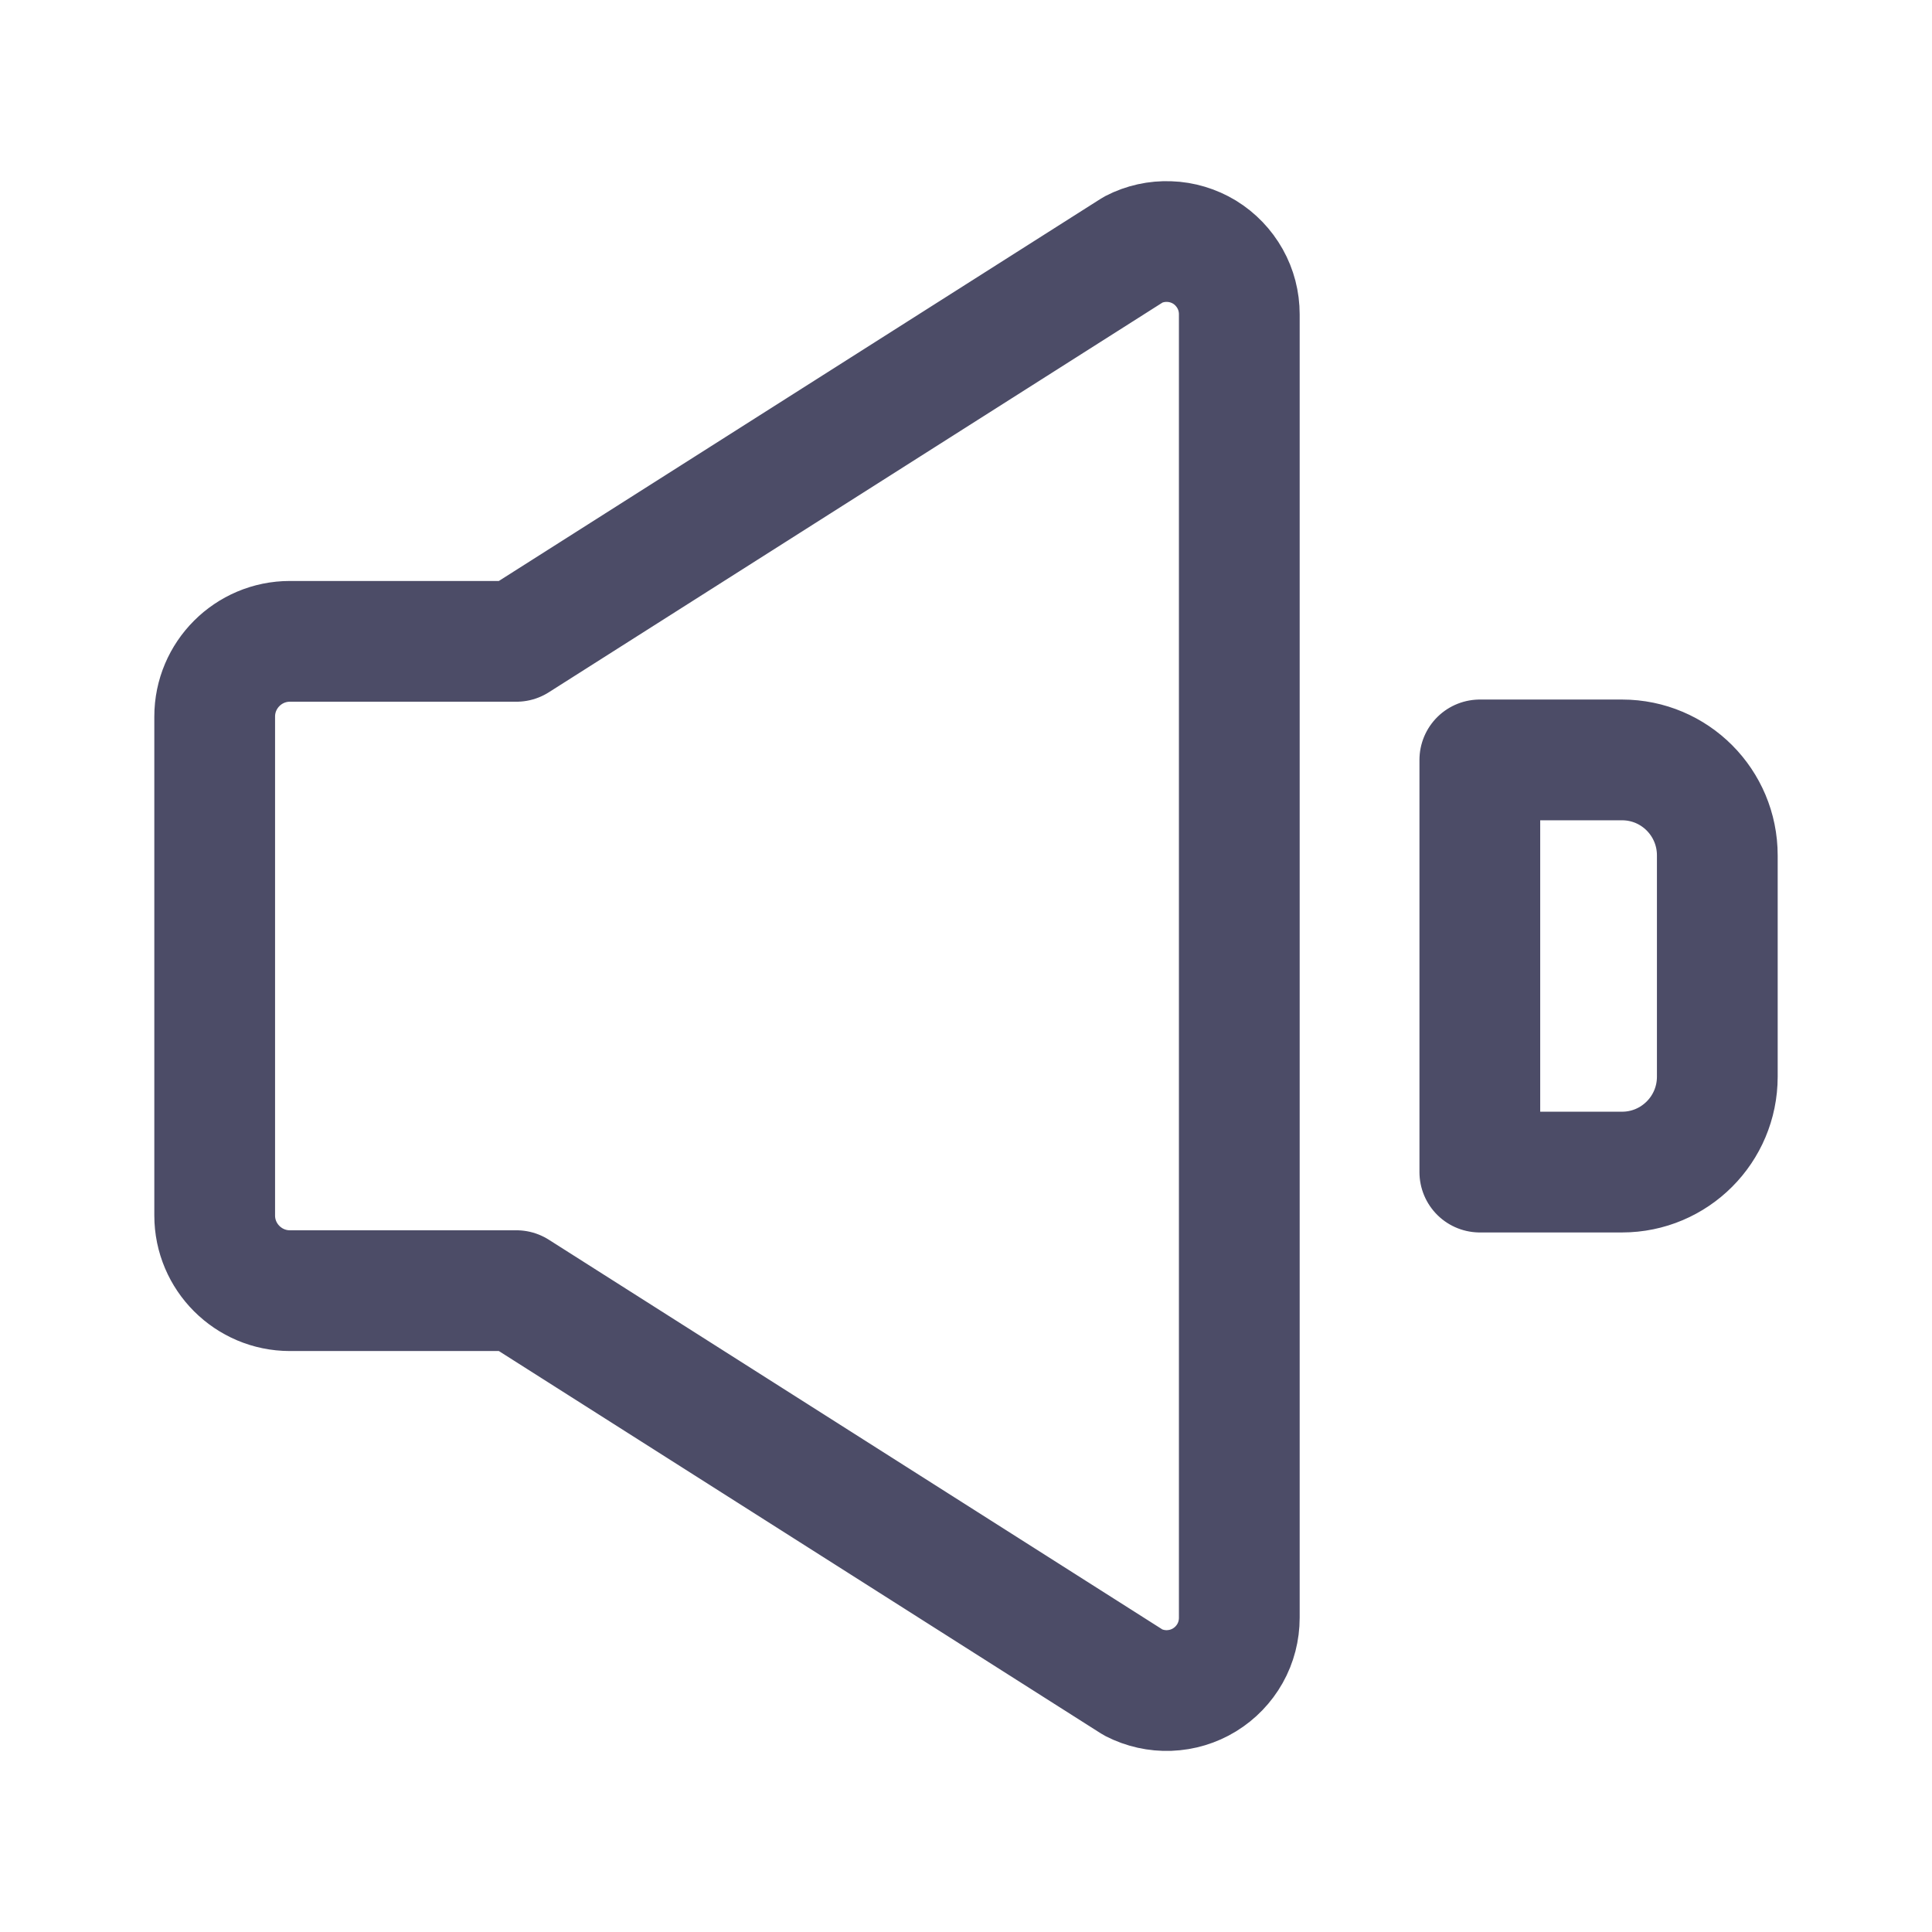
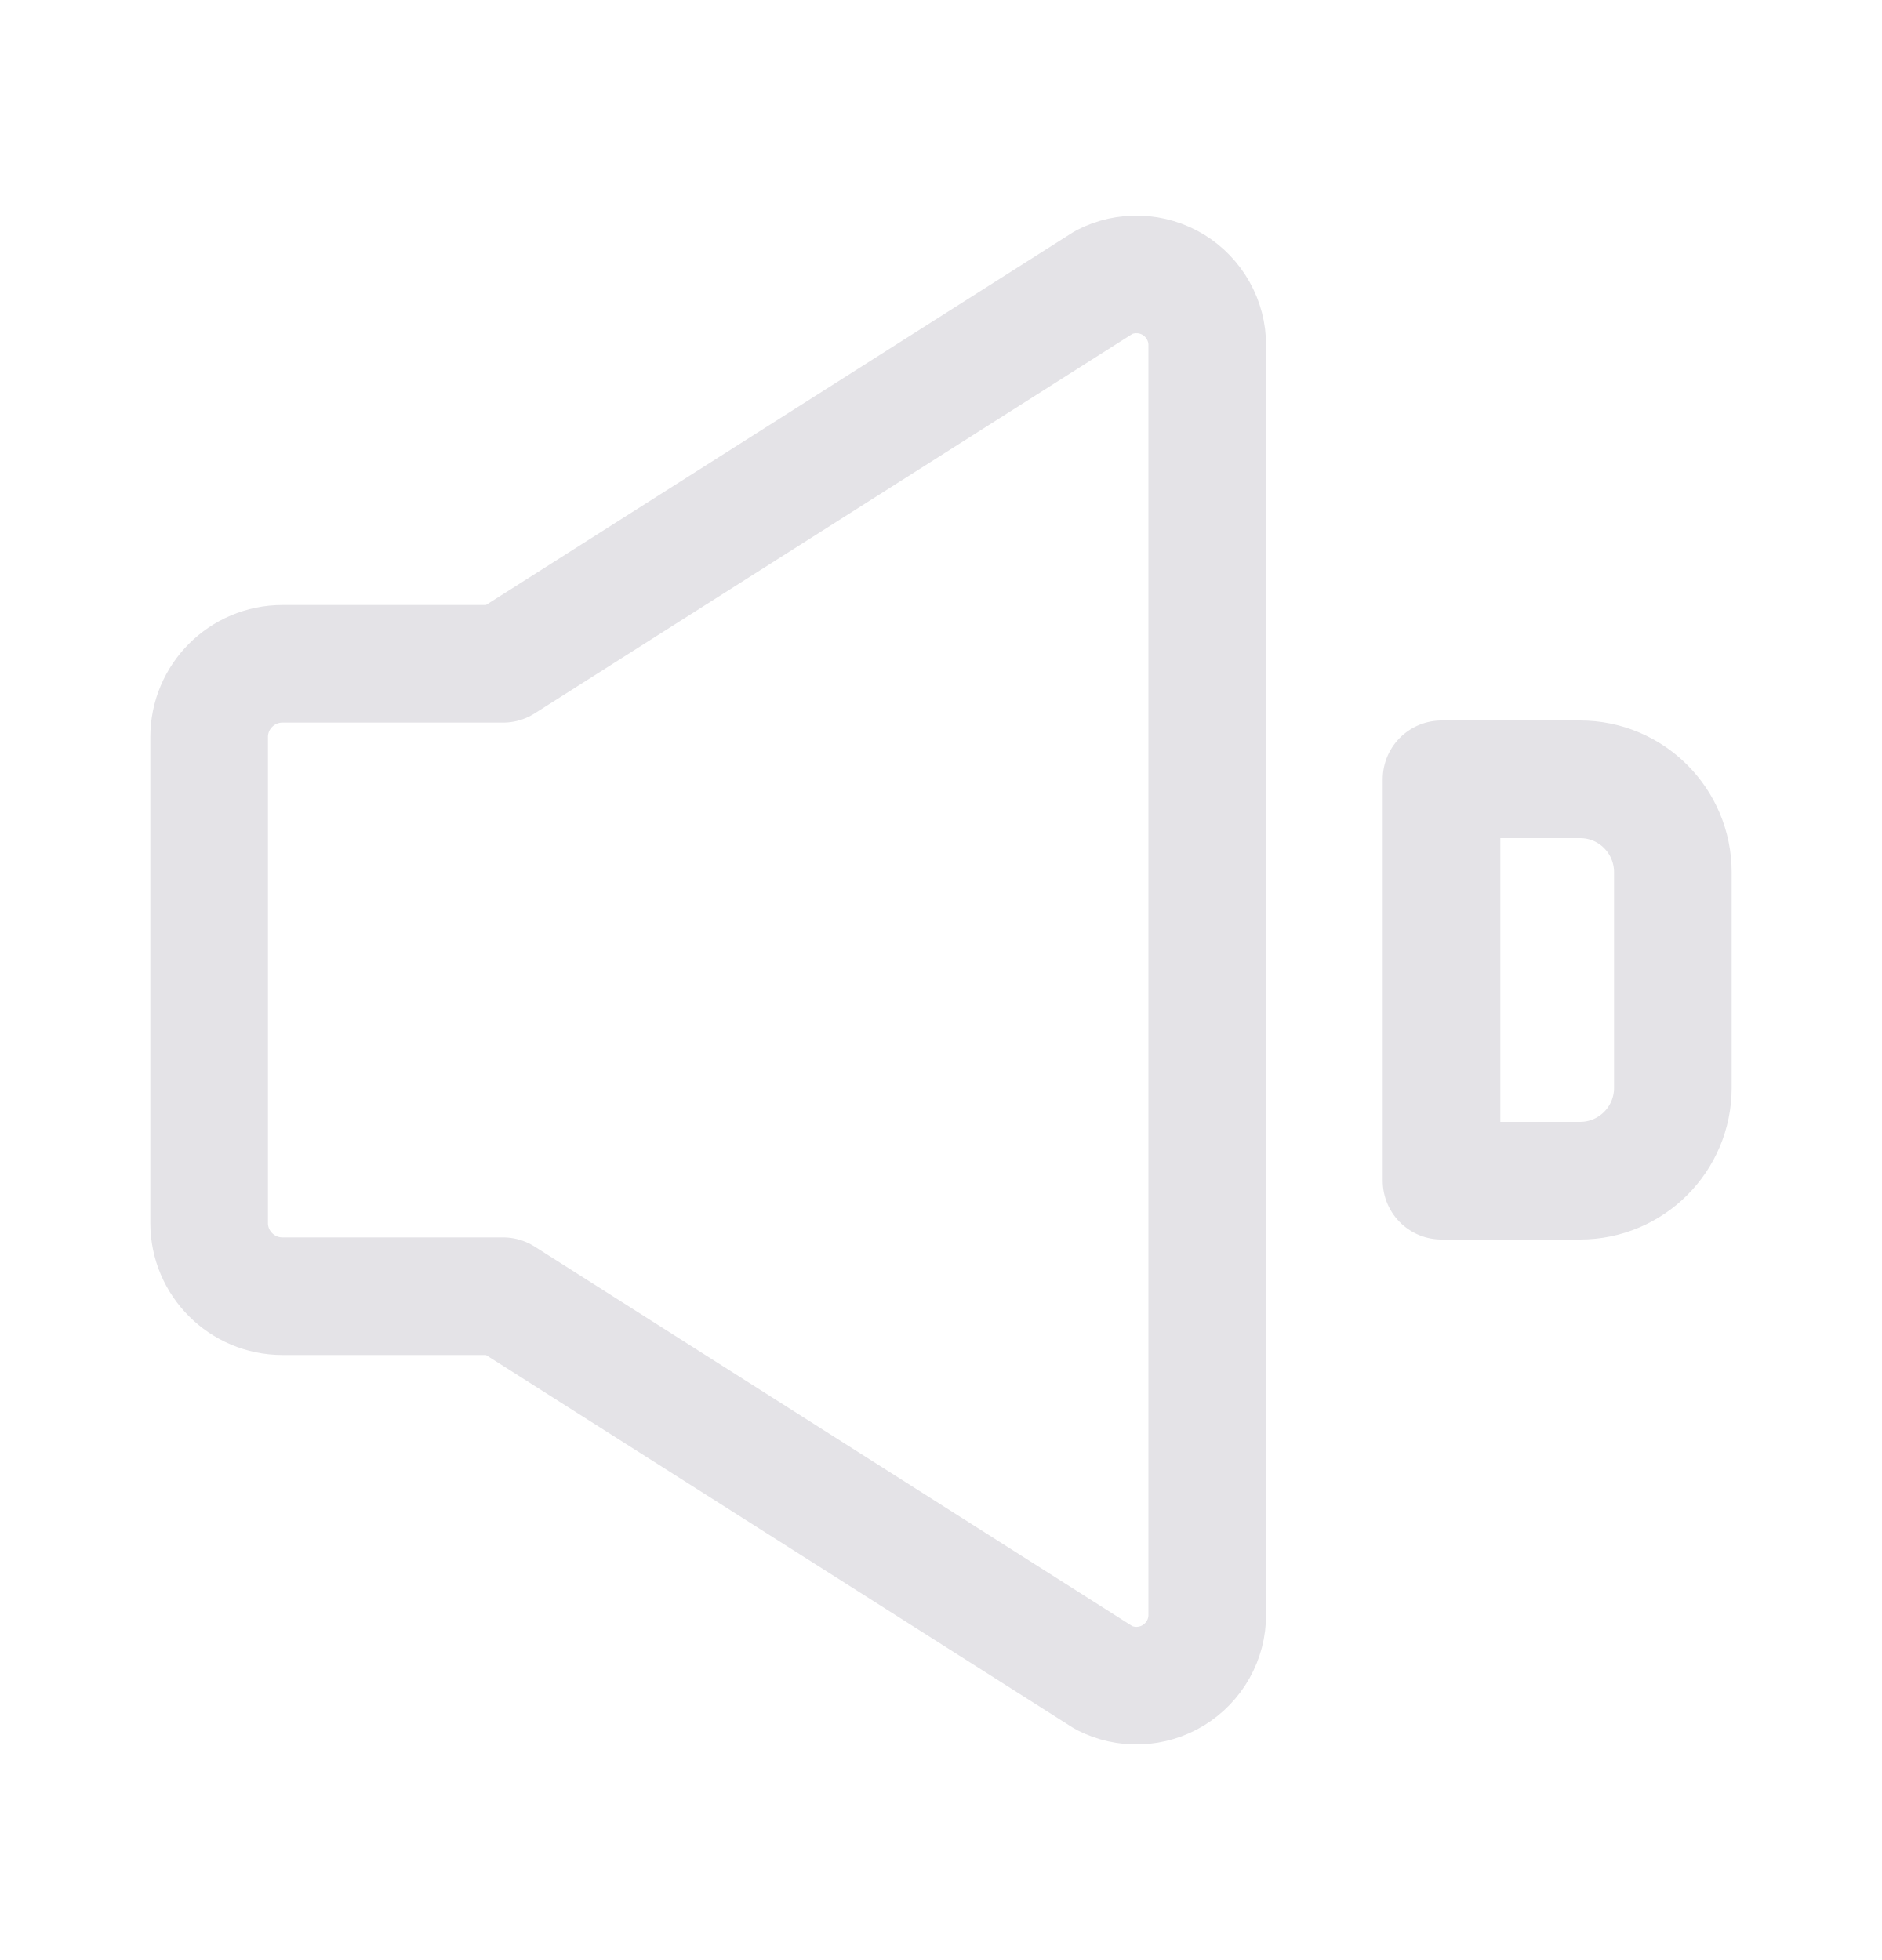
- <svg xmlns="http://www.w3.org/2000/svg" width="24" height="24" viewBox="0 0 24 24" fill="none">
-   <path fill-rule="evenodd" clip-rule="evenodd" d="M14.079 3.1L6.415 7.967H3.601C3.086 7.967 2.667 8.386 2.667 8.901V15.1C2.667 15.614 3.086 16.033 3.601 16.033H6.415L14.079 20.901C14.216 20.971 14.37 21.006 14.525 21C14.68 20.994 14.831 20.949 14.963 20.868C15.095 20.787 15.204 20.674 15.28 20.539C15.356 20.404 15.395 20.251 15.395 20.096V3.904C15.395 3.749 15.356 3.597 15.28 3.462C15.204 3.327 15.095 3.213 14.963 3.132C14.831 3.052 14.68 3.006 14.525 3.001C14.37 2.995 14.216 3.029 14.079 3.1ZM20.15 9.44H18.383V14.56H20.149C20.803 14.56 21.333 14.03 21.333 13.375V10.626C21.333 9.971 20.804 9.44 20.15 9.44Z" stroke="#4C4C67" stroke-width="1.5" stroke-linecap="round" stroke-linejoin="round" />
+ <svg xmlns="http://www.w3.org/2000/svg" width="24" height="25" viewBox="0 0 24 25" fill="none">
+   <path fill-rule="evenodd" clip-rule="evenodd" d="M14.079 3.6L6.415 8.467H3.601C3.086 8.467 2.667 8.886 2.667 9.401V15.6C2.667 16.114 3.086 16.533 3.601 16.533H6.415L14.079 21.401C14.217 21.471 14.37 21.506 14.525 21.5C14.68 21.494 14.831 21.449 14.963 21.368C15.095 21.287 15.204 21.174 15.28 21.039C15.356 20.904 15.396 20.751 15.395 20.596V4.404C15.396 4.249 15.356 4.097 15.28 3.962C15.204 3.827 15.095 3.713 14.963 3.632C14.831 3.552 14.68 3.506 14.525 3.501C14.37 3.495 14.217 3.529 14.079 3.6ZM20.15 9.94H18.383V15.06H20.149C20.803 15.06 21.333 14.53 21.333 13.875V11.126C21.333 10.471 20.804 9.94 20.15 9.94Z" stroke="#E4E3E7" stroke-width="1.5" stroke-linecap="round" stroke-linejoin="round" />
</svg>
